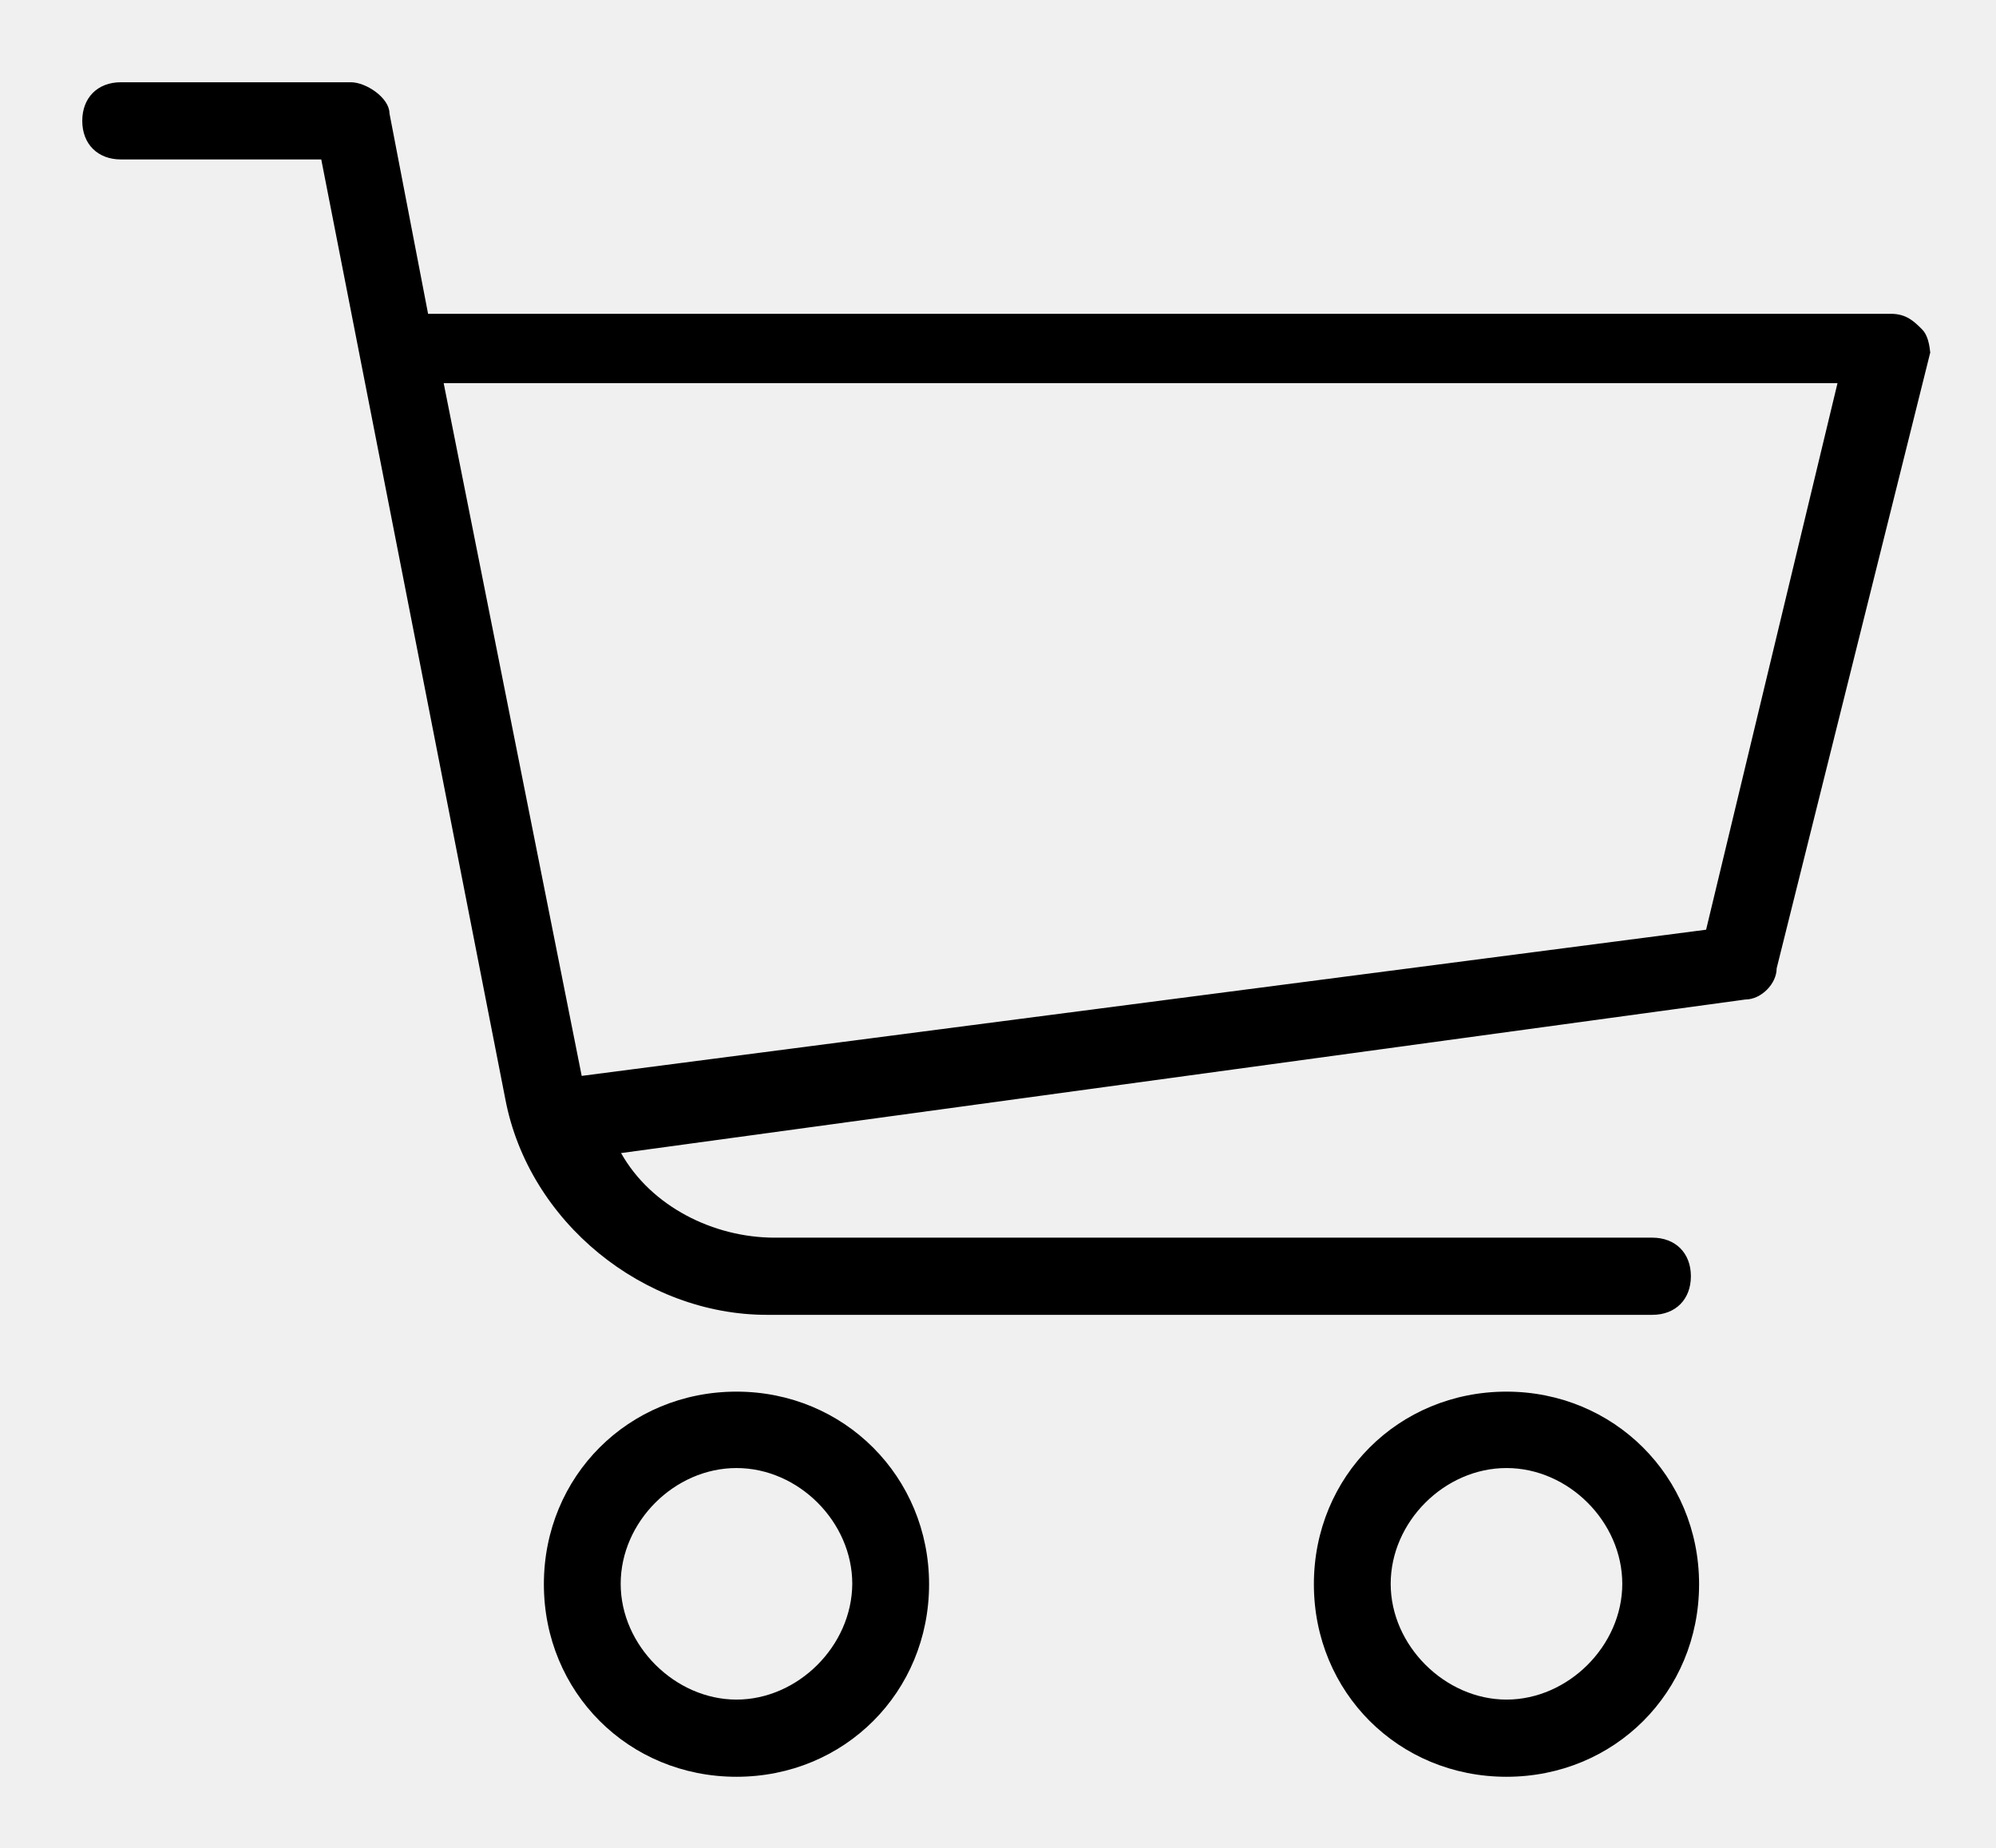
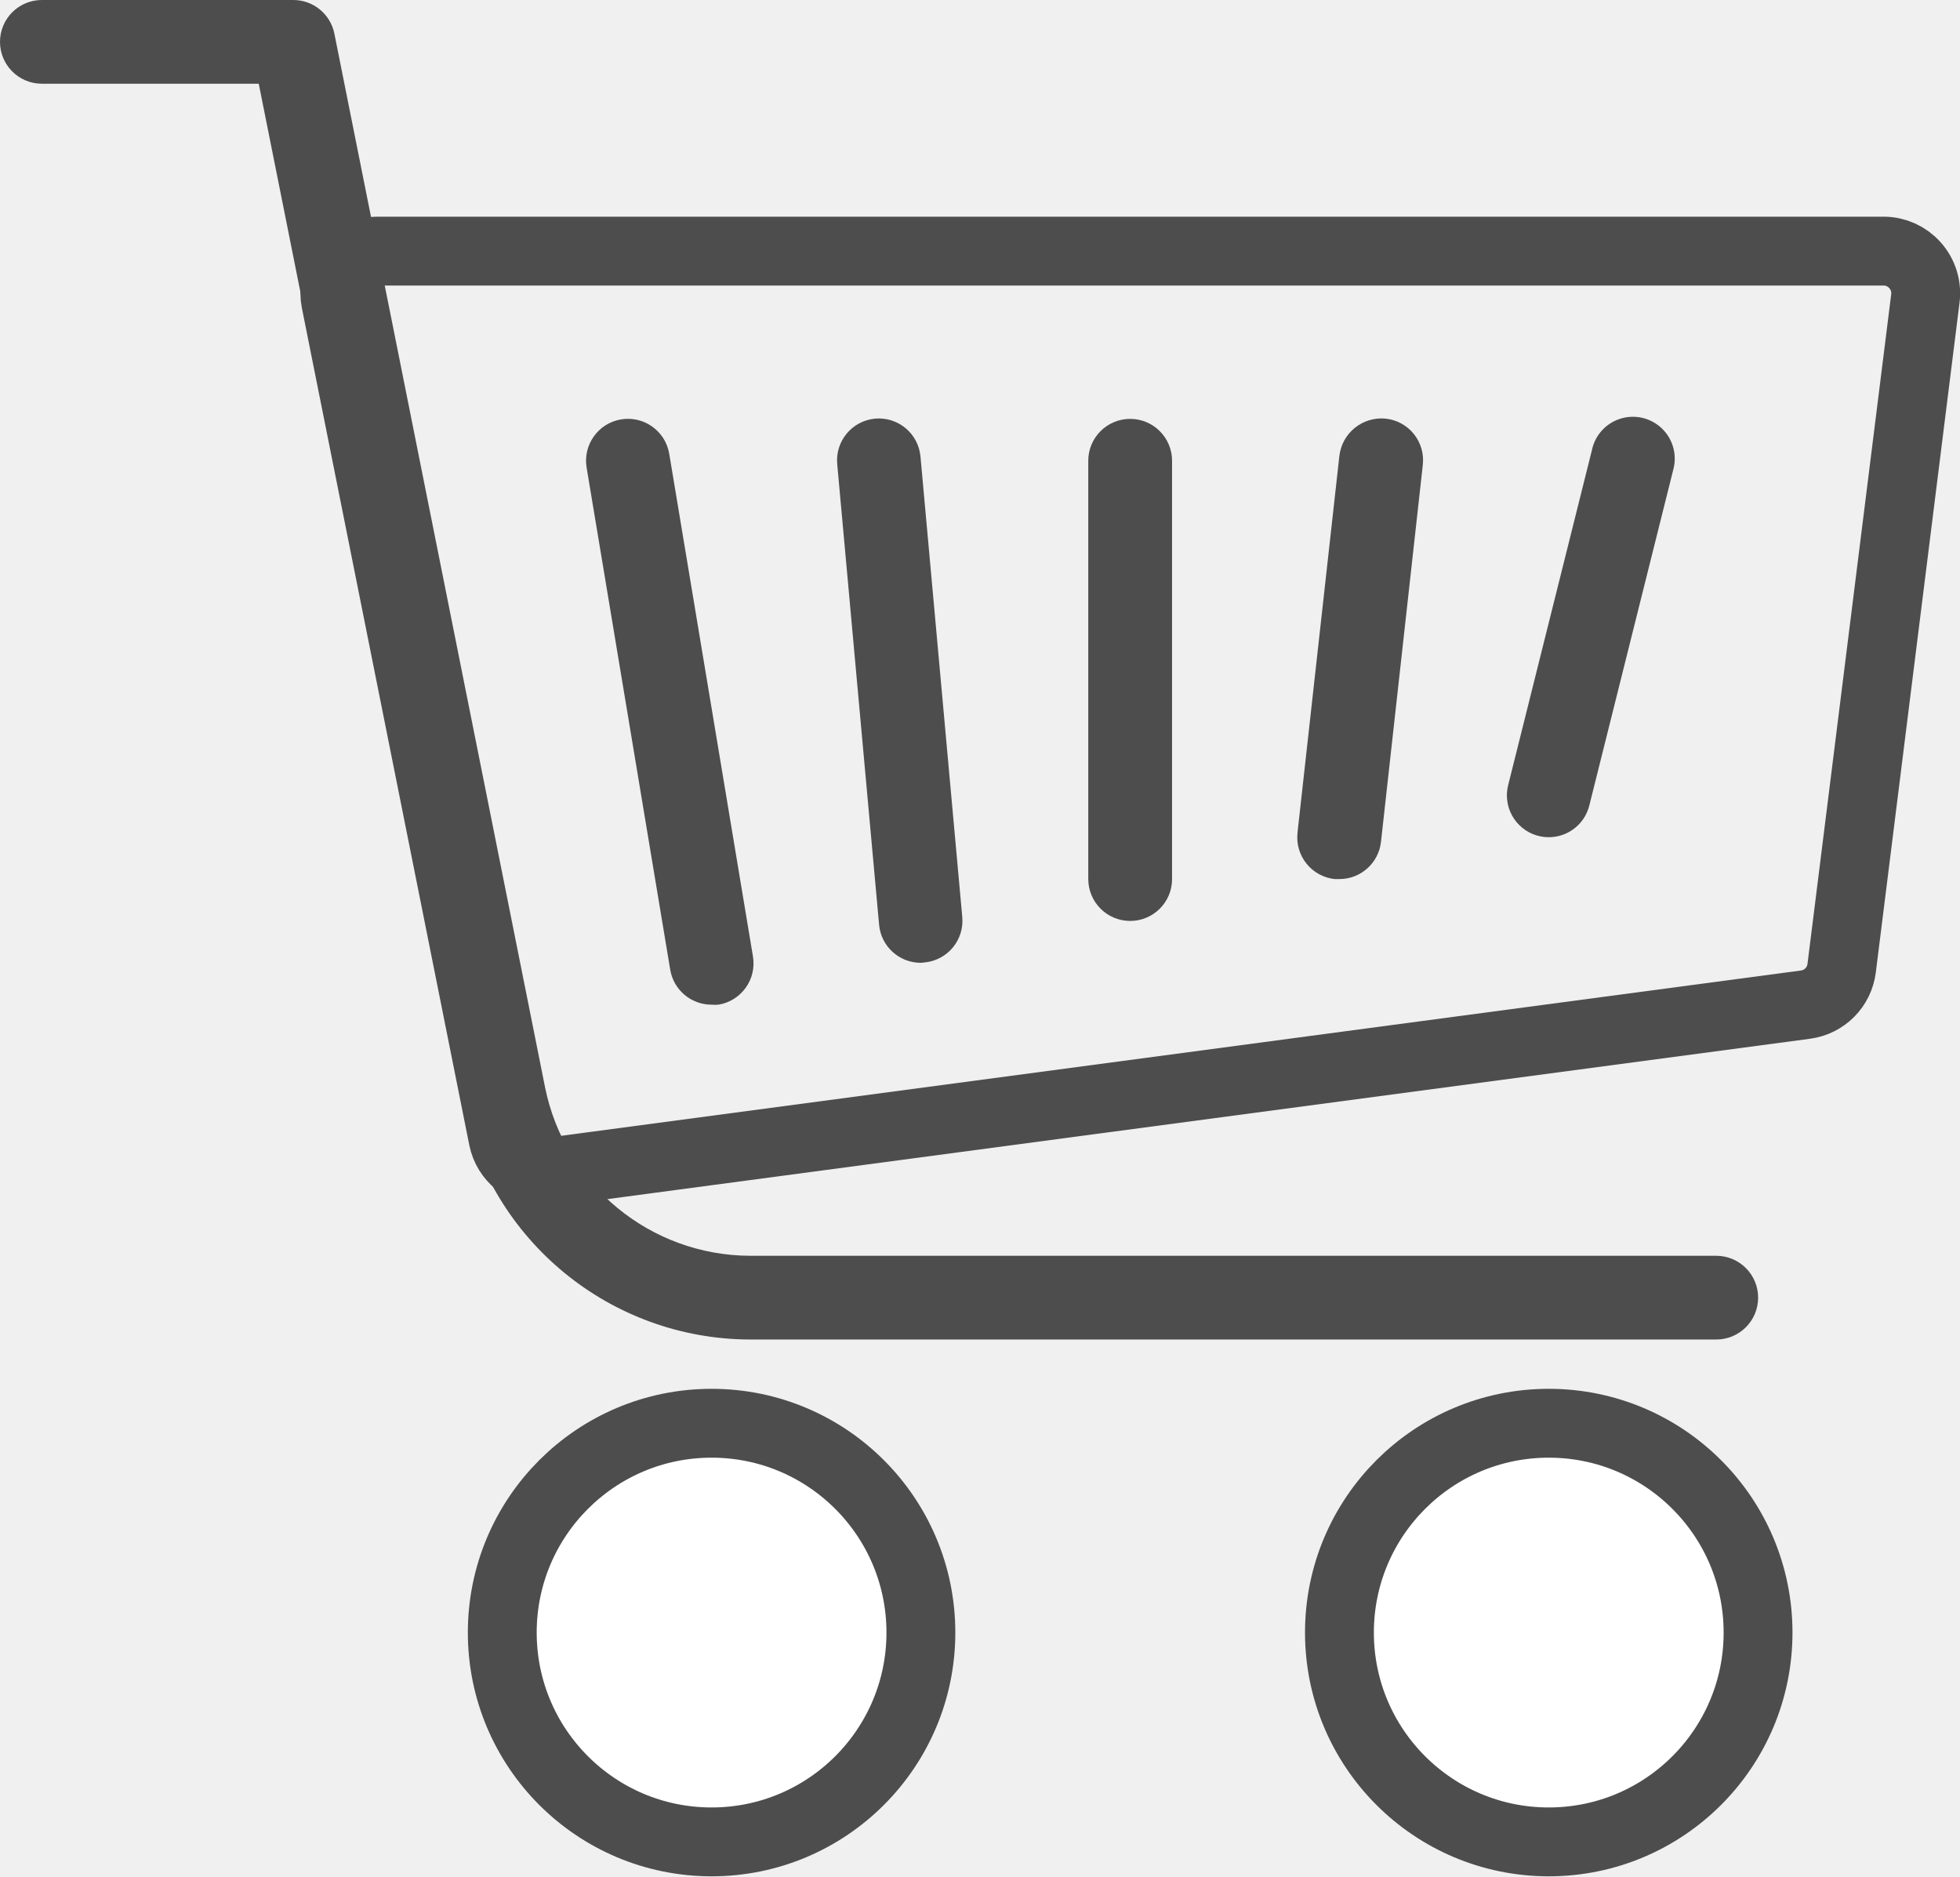
- <svg xmlns="http://www.w3.org/2000/svg" version="1.1" width="1106" height="1024" viewBox="0 0 1106 1024">
-   <g id="icomoon-ignore">
- </g>
-   <path fill="#000" d="M1065.046 182.549c-4.321-4.321-8.641-8.641-17.283-8.641h-810.559l-21.387-111.041c0-8.641-12.962-17.283-21.387-17.283h-127.46c-12.962 0-21.387 8.641-21.387 21.387 0 12.962 8.641 21.387 21.387 21.387h111.041l101.968 520.641c12.962 68.483 76.908 119.683 144.959 119.683h490.613c12.962 0 21.387-8.641 21.387-21.387 0-12.962-8.641-21.387-21.387-21.387h-486.292c-33.917 0-68.483-17.283-85.117-46.879l623.041-85.117c8.641 0 17.283-8.641 17.283-17.283l85.117-341.333c-0.216 0.216-0.216-8.425-4.537-12.746zM945.364 515.241l-623.041 81.013-76.476-383.892h772.321l-72.803 302.879z" />
-   <path fill="#000" d="M408.088 771.241c-59.841 0-106.721 46.879-106.721 106.721s46.879 106.721 106.721 106.721 106.721-46.879 106.721-106.721c0-59.409-46.879-106.721-106.721-106.721zM408.088 941.907c-33.917 0-64.162-29.813-64.162-64.162s29.813-64.162 64.162-64.162 64.162 29.813 64.162 64.162c-0.216 34.565-30.245 64.162-64.162 64.162z" />
-   <path fill="#000" d="M834.754 771.241c-59.841 0-106.721 46.879-106.721 106.721s46.879 106.721 106.721 106.721 106.721-46.879 106.721-106.721c0-59.841-47.311-106.721-106.721-106.721zM834.754 941.907c-33.917 0-64.162-29.813-64.162-64.162s29.813-64.162 64.162-64.162 64.162 29.813 64.162 64.162-30.029 64.162-64.162 64.162z" />
+ <svg xmlns="http://www.w3.org/2000/svg" id="Group_119" data-name="Group 119" width="28.467" height="27.25" viewBox="0 0 28.467 27.25">
+   <g id="Group_117" data-name="Group 117" transform="translate(7.295 20.67)">
+     <circle id="Ellipse_28" data-name="Ellipse 28" cx="3.04" cy="3.04" r="3.04" transform="translate(12.159)" fill="#fff" stroke="#4d4d4d" stroke-miterlimit="10" stroke-width="1" />
+     <circle id="Ellipse_29" data-name="Ellipse 29" cx="3.04" cy="3.04" r="3.04" fill="#fff" stroke="#4d4d4d" stroke-miterlimit="10" stroke-width="1" />
+   </g>
+   <path id="Path_147" data-name="Path 147" d="M205.748,21.047a.609.609,0,0,0-.456-.206H183.405a.608.608,0,0,0-.608.608.575.575,0,0,0,.012.121l2.432,12.16a.609.609,0,0,0,.6.486.563.563,0,0,0,.08,0l18.238-2.432a.61.61,0,0,0,.523-.528l1.216-9.727A.608.608,0,0,0,205.748,21.047Z" transform="translate(-177.934 -17.194)" fill="none" stroke="#4d4d4d" stroke-miterlimit="10" stroke-width="1" />
+   <g id="Group_118" data-name="Group 118" transform="translate(8.514 6.066)">
+     <path id="Path_148" data-name="Path 148" d="M188.44,31.9a.608.608,0,0,1-.6-.509L186.626,24.1a.608.608,0,0,1,1.2-.2l1.216,7.3a.608.608,0,0,1-.5.7A.593.593,0,0,1,188.44,31.9Z" transform="translate(-186.62 -23.375)" fill="#4d4d4d" />
+     <path id="Path_149" data-name="Path 149" d="M191.652,31.291a.607.607,0,0,1-.607-.553l-.608-6.687a.608.608,0,0,1,.548-.663h0a.608.608,0,0,1,.661.55h0l.607,6.688a.607.607,0,0,1-.55.66h0Z" transform="translate(-186.791 -23.374)" fill="#4d4d4d" />
+     <path id="Path_150" data-name="Path 150" d="M194.863,30.683a.609.609,0,0,1-.608-.607V24a.608.608,0,0,1,1.217,0v6.08A.608.608,0,0,1,194.863,30.683Z" transform="translate(-186.963 -23.374)" fill="#4d4d4d" />
+     <path id="Path_151" data-name="Path 151" d="M198.046,30.075h-.068a.608.608,0,0,1-.541-.669V29.4l.608-5.471a.616.616,0,0,1,.674-.541.607.607,0,0,1,.538.67h0l-.607,5.472A.608.608,0,0,1,198.046,30.075Z" transform="translate(-187.106 -23.374)" fill="#4d4d4d" />
+     <path id="Path_152" data-name="Path 152" d="M201.229,29.466a.608.608,0,0,1-.608-.607.634.634,0,0,1,.018-.147l1.216-4.864a.608.608,0,1,1,1.186.267l-.007.027-1.216,4.864A.607.607,0,0,1,201.229,29.466Z" transform="translate(-187.249 -23.373)" fill="#4d4d4d" />
+   </g>
+   <path id="Path_153" data-name="Path 153" d="M202.631,36.476H188.6a4.269,4.269,0,0,1-4.174-3.42l-2.963-14.818h-3.15a.608.608,0,0,1,0-1.216h3.648a.609.609,0,0,1,.6.486l3.061,15.308A3.049,3.049,0,0,0,188.6,35.26h14.032a.608.608,0,1,1,0,1.216Z" transform="translate(-177.705 -17.022)" fill="#4d4d4d" />
</svg>
